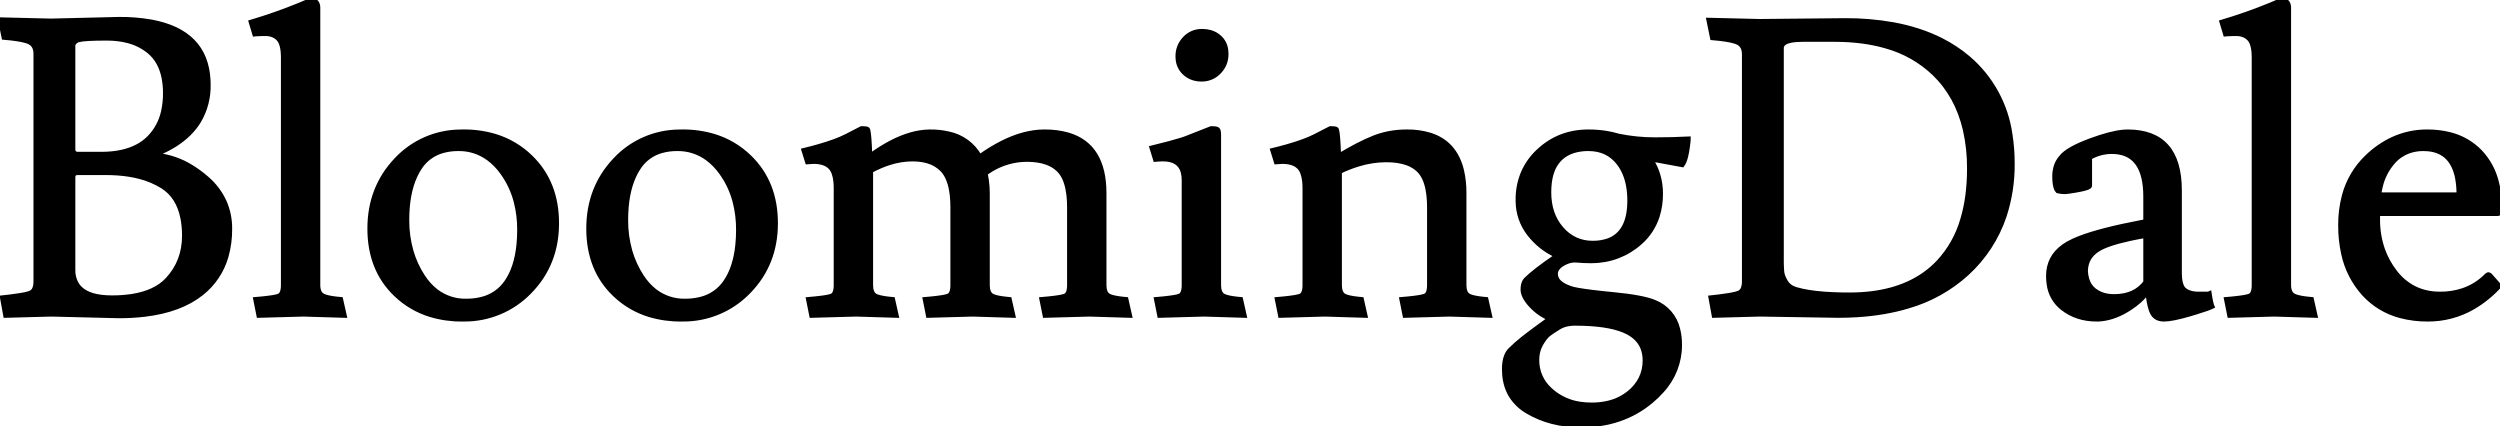
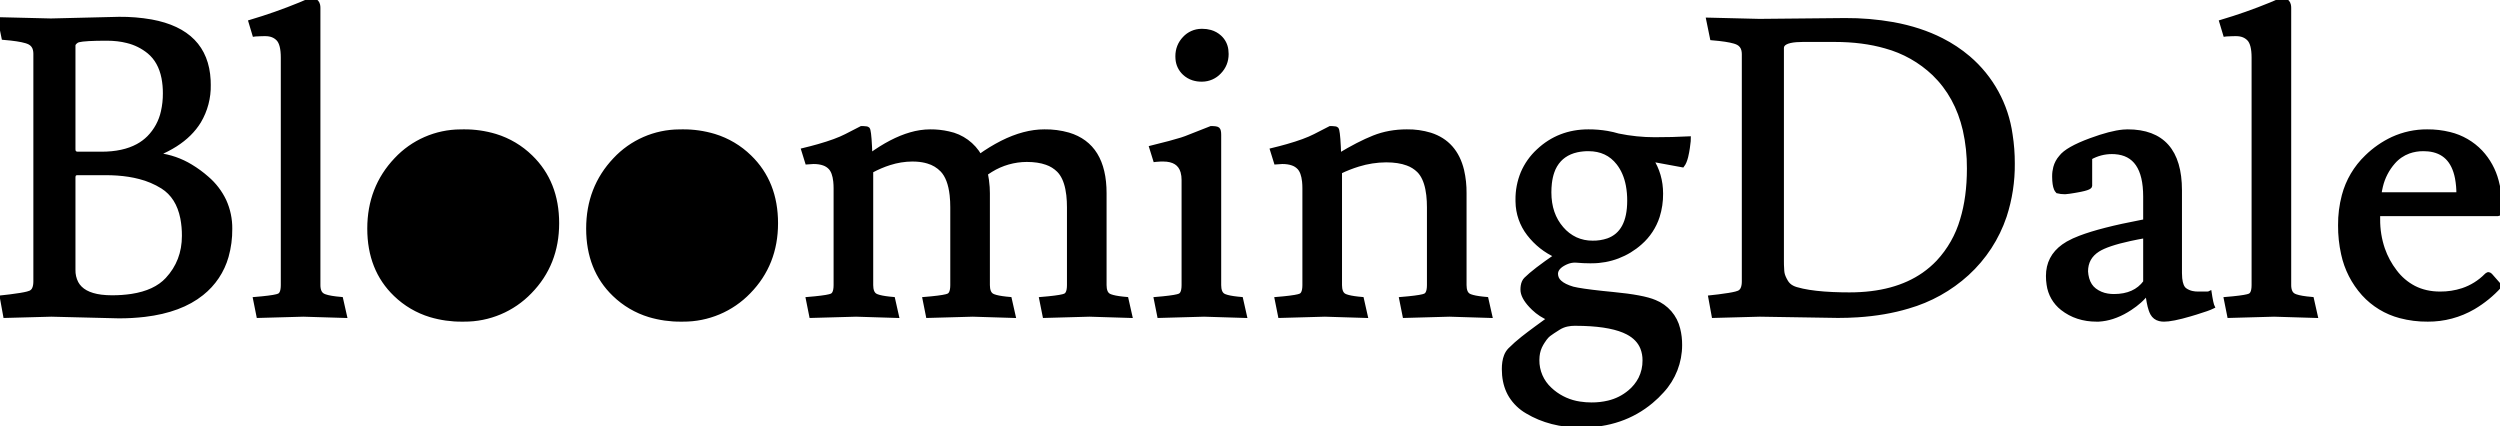
<svg xmlns="http://www.w3.org/2000/svg" width="561.906" height="95.605" viewBox="0 0 561.906 95.605">
-   <g id="svgGroup" stroke-linecap="round" fill-rule="evenodd" font-size="9pt" stroke="#000" stroke-width="0.25mm" fill="black" style="stroke:#000;stroke-width:0.25mm;fill:black">
+   <g id="svgGroup" strokeLinecap="round" fillRule="evenodd" font-size="9pt" stroke="#000" strokeWidth="0.25mm" fill="black" style="stroke:#000;strokeWidth:0.25mm;fill:black">
    <path d="M 182.838 36.363 L 181.443 36.456 L 180.606 33.759 A 88.781 88.781 0 0 0 183.996 32.87 Q 187.979 31.734 190.185 30.597 Q 193.081 29.105 193.576 28.856 A 14.419 14.419 0 0 1 193.626 28.83 A 12.249 12.249 0 0 1 194.043 28.837 Q 194.87 28.865 195.021 29.016 A 0.746 0.746 0 0 1 195.151 29.328 Q 195.427 30.413 195.579 34.968 Q 200.434 31.448 204.695 30.225 A 15.819 15.819 0 0 1 209.064 29.574 A 17.897 17.897 0 0 1 213.18 30.016 A 10.471 10.471 0 0 1 220.224 35.154 A 38.28 38.28 0 0 1 225.23 32.093 Q 230.233 29.574 234.732 29.574 A 18.831 18.831 0 0 1 240.14 30.282 Q 248.217 32.707 248.217 43.431 L 248.217 64.077 A 5.211 5.211 0 0 0 248.273 64.869 Q 248.427 65.867 249.007 66.321 A 1.568 1.568 0 0 0 249.054 66.356 A 2.271 2.271 0 0 0 249.579 66.621 Q 250.473 66.958 252.347 67.162 A 34.79 34.79 0 0 0 253.146 67.239 L 253.983 70.959 L 244.869 70.68 L 234.825 70.959 L 234.081 67.239 A 92.397 92.397 0 0 0 235.629 67.098 Q 238.711 66.789 239.429 66.449 A 1.225 1.225 0 0 0 239.982 65.892 Q 240.312 65.271 240.312 64.077 L 240.312 46.593 A 24.187 24.187 0 0 0 240.167 43.841 Q 239.821 40.836 238.655 39.095 A 5.736 5.736 0 0 0 237.987 38.27 A 7.131 7.131 0 0 0 235.245 36.568 Q 233.373 35.898 230.78 35.898 A 15.485 15.485 0 0 0 222.696 38.206 A 19.372 19.372 0 0 0 221.526 38.967 A 23.899 23.899 0 0 1 221.946 42.076 A 20.531 20.531 0 0 1 221.991 43.431 L 221.991 64.077 A 5.211 5.211 0 0 0 222.047 64.869 Q 222.201 65.867 222.781 66.321 A 1.568 1.568 0 0 0 222.828 66.356 A 2.271 2.271 0 0 0 223.353 66.621 Q 224.247 66.958 226.121 67.162 A 34.79 34.79 0 0 0 226.92 67.239 L 227.757 70.959 L 218.643 70.68 L 208.599 70.959 L 207.855 67.239 A 92.397 92.397 0 0 0 209.403 67.098 Q 212.485 66.789 213.203 66.449 A 1.225 1.225 0 0 0 213.756 65.892 Q 214.086 65.271 214.086 64.077 L 214.086 46.593 A 24.755 24.755 0 0 0 213.944 43.838 Q 213.516 40.037 211.808 38.223 A 7.24 7.24 0 0 0 208.566 36.272 Q 207.412 35.922 206.019 35.834 A 15.21 15.21 0 0 0 205.065 35.805 A 17.133 17.133 0 0 0 199.925 36.629 Q 197.889 37.268 195.782 38.4 A 28.76 28.76 0 0 0 195.765 38.409 L 195.765 64.077 A 5.211 5.211 0 0 0 195.821 64.869 Q 195.975 65.867 196.555 66.321 A 1.568 1.568 0 0 0 196.602 66.356 A 2.271 2.271 0 0 0 197.127 66.621 Q 198.021 66.958 199.895 67.162 A 34.79 34.79 0 0 0 200.694 67.239 L 201.531 70.959 L 192.417 70.68 L 182.373 70.959 L 181.629 67.239 A 92.397 92.397 0 0 0 183.177 67.098 Q 186.259 66.789 186.977 66.449 A 1.225 1.225 0 0 0 187.53 65.892 Q 187.86 65.271 187.86 64.077 L 187.86 42.315 A 14.649 14.649 0 0 0 187.784 40.769 Q 187.558 38.642 186.651 37.665 A 3.691 3.691 0 0 0 185.16 36.712 Q 184.186 36.363 182.838 36.363 Z M 288.207 36.363 L 286.812 36.456 L 285.975 33.759 A 88.781 88.781 0 0 0 289.365 32.87 Q 293.348 31.734 295.554 30.597 Q 298.45 29.105 298.945 28.856 A 14.419 14.419 0 0 1 298.995 28.83 A 12.249 12.249 0 0 1 299.412 28.837 Q 300.239 28.865 300.39 29.016 A 0.746 0.746 0 0 1 300.52 29.328 Q 300.796 30.413 300.948 34.968 Q 305.412 32.271 308.807 30.923 Q 312.201 29.574 316.2 29.574 A 17.248 17.248 0 0 1 321.472 30.31 Q 327.079 32.11 328.579 38.312 A 21.834 21.834 0 0 1 329.127 43.431 L 329.127 64.077 A 5.211 5.211 0 0 0 329.183 64.869 Q 329.337 65.867 329.917 66.321 A 1.568 1.568 0 0 0 329.964 66.356 A 2.271 2.271 0 0 0 330.489 66.621 Q 331.383 66.958 333.257 67.162 A 34.79 34.79 0 0 0 334.056 67.239 L 334.893 70.959 L 325.779 70.68 L 315.735 70.959 L 314.991 67.239 A 92.397 92.397 0 0 0 316.539 67.098 Q 319.621 66.789 320.339 66.449 A 1.225 1.225 0 0 0 320.892 65.892 Q 321.222 65.271 321.222 64.077 L 321.222 46.593 A 24.11 24.11 0 0 0 321.077 43.844 Q 320.737 40.893 319.602 39.183 A 5.603 5.603 0 0 0 318.897 38.316 A 7.014 7.014 0 0 0 316.346 36.727 Q 314.375 35.991 311.55 35.991 A 21.564 21.564 0 0 0 305.291 36.958 A 28.637 28.637 0 0 0 301.134 38.595 L 301.134 64.077 A 5.211 5.211 0 0 0 301.19 64.869 Q 301.344 65.867 301.924 66.321 A 1.568 1.568 0 0 0 301.971 66.356 A 2.271 2.271 0 0 0 302.496 66.621 Q 303.39 66.958 305.264 67.162 A 34.79 34.79 0 0 0 306.063 67.239 L 306.9 70.959 L 297.786 70.68 L 287.742 70.959 L 286.998 67.239 A 92.397 92.397 0 0 0 288.546 67.098 Q 291.628 66.789 292.346 66.449 A 1.225 1.225 0 0 0 292.899 65.892 Q 293.229 65.271 293.229 64.077 L 293.229 42.315 A 14.649 14.649 0 0 0 293.153 40.769 Q 292.927 38.642 292.02 37.665 A 3.691 3.691 0 0 0 290.529 36.712 Q 289.555 36.363 288.207 36.363 Z M 395.529 70.68 L 385.206 70.959 L 384.462 66.867 A 113.781 113.781 0 0 0 386.273 66.66 Q 388.952 66.329 390.165 66.015 A 4.559 4.559 0 0 0 390.833 65.798 A 1.705 1.705 0 0 0 391.713 64.883 Q 391.863 64.545 391.933 64.103 A 5.53 5.53 0 0 0 391.995 63.24 L 391.995 12.183 A 3.975 3.975 0 0 0 391.888 11.229 A 2.353 2.353 0 0 0 390.647 9.626 A 4.712 4.712 0 0 0 389.843 9.317 Q 388.252 8.841 384.834 8.556 L 383.997 4.464 L 395.436 4.743 L 414.687 4.557 A 60.245 60.245 0 0 1 425.503 5.468 Q 431.566 6.576 436.387 9.031 A 30.846 30.846 0 0 1 442.401 13.02 A 27.631 27.631 0 0 1 451.859 30.28 A 40.537 40.537 0 0 1 452.352 36.735 A 36.932 36.932 0 0 1 450.54 48.553 A 30.743 30.743 0 0 1 442.122 61.473 A 33.321 33.321 0 0 1 428.838 68.875 Q 423.698 70.422 417.522 70.821 A 68.538 68.538 0 0 1 413.106 70.959 L 395.529 70.68 Z M 378.138 37.107 L 371.07 35.805 Q 373.302 39.246 373.302 43.524 A 16.459 16.459 0 0 1 372.549 48.618 A 13.301 13.301 0 0 1 368.652 54.545 A 16.252 16.252 0 0 1 357.823 58.679 A 20.774 20.774 0 0 1 357.399 58.683 Q 355.911 58.683 354.377 58.544 A 4.428 4.428 0 0 0 353.975 58.526 Q 353.138 58.526 352.287 58.841 A 6.464 6.464 0 0 0 351.261 59.334 Q 350.333 59.88 349.95 60.554 A 2.015 2.015 0 0 0 349.68 61.566 A 2.508 2.508 0 0 0 350.575 63.467 Q 351.527 64.339 353.493 64.914 Q 355.316 65.37 360.181 65.888 A 224.708 224.708 0 0 0 362.514 66.123 Q 369.303 66.774 371.907 67.89 A 8.669 8.669 0 0 1 377.156 73.957 A 14.249 14.249 0 0 1 377.58 77.562 A 15.155 15.155 0 0 1 373.556 87.852 A 22.21 22.21 0 0 1 371.116 90.21 Q 364.653 95.604 355.353 95.604 Q 348.471 95.604 343.263 92.489 A 10.55 10.55 0 0 1 339.613 88.987 Q 338.359 86.958 338.114 84.289 A 14.594 14.594 0 0 1 338.055 82.956 A 10.405 10.405 0 0 1 338.162 81.411 Q 338.281 80.619 338.534 79.988 A 3.982 3.982 0 0 1 339.403 78.632 Q 340.752 77.283 342.287 76.074 A 94.41 94.41 0 0 1 343.727 74.963 Q 344.469 74.401 345.302 73.79 A 162.097 162.097 0 0 1 345.867 73.377 A 1472.245 1472.245 0 0 0 346.575 72.862 Q 347.983 71.837 348.285 71.61 A 11.296 11.296 0 0 1 344.693 69.28 A 13.425 13.425 0 0 1 344.1 68.681 Q 342.24 66.681 342.24 65.1 A 5.335 5.335 0 0 1 342.302 64.256 Q 342.455 63.304 342.984 62.775 A 19.265 19.265 0 0 1 344.112 61.746 Q 345.447 60.61 347.586 59.072 A 122.962 122.962 0 0 1 349.866 57.474 Q 346.146 55.8 343.635 52.545 A 12.045 12.045 0 0 1 341.13 45.327 A 14.951 14.951 0 0 1 341.124 44.919 A 15.348 15.348 0 0 1 342.277 38.896 A 14.489 14.489 0 0 1 345.774 33.945 Q 350.424 29.574 357.027 29.574 A 24.777 24.777 0 0 1 361.24 29.92 A 20.653 20.653 0 0 1 363.723 30.504 Q 367.815 31.341 371.907 31.341 Q 375.999 31.341 379.533 31.155 A 7.177 7.177 0 0 1 379.51 31.693 Q 379.463 32.308 379.322 33.218 A 44.579 44.579 0 0 1 379.161 34.178 A 14.505 14.505 0 0 1 378.944 35.201 Q 378.616 36.493 378.138 37.107 Z M 0.837 8.463 L 0 4.371 L 11.439 4.65 L 26.784 4.278 A 40.211 40.211 0 0 1 33.991 4.865 Q 46.298 7.119 46.846 18.029 A 20.646 20.646 0 0 1 46.872 19.065 A 15.403 15.403 0 0 1 44.71 27.268 Q 42.857 30.298 39.415 32.494 A 25.497 25.497 0 0 1 35.526 34.503 A 0.268 0.268 0 0 0 35.452 34.512 Q 35.37 34.536 35.348 34.62 A 0.274 0.274 0 0 0 35.34 34.689 A 0.268 0.268 0 0 0 35.349 34.763 Q 35.373 34.845 35.457 34.867 A 0.274 0.274 0 0 0 35.526 34.875 A 18.222 18.222 0 0 1 42.854 37.412 A 24.877 24.877 0 0 1 46.5 40.083 A 15.256 15.256 0 0 1 50.386 45.154 A 14.745 14.745 0 0 1 51.708 51.429 A 22.105 22.105 0 0 1 50.89 57.613 A 16.243 16.243 0 0 1 45.338 65.937 Q 40.578 69.759 32.523 70.725 A 49.039 49.039 0 0 1 26.691 71.052 L 11.532 70.68 L 1.209 70.959 L 0.465 66.867 A 113.781 113.781 0 0 0 2.276 66.66 Q 4.955 66.329 6.168 66.015 A 4.559 4.559 0 0 0 6.836 65.798 A 1.705 1.705 0 0 0 7.716 64.883 Q 7.866 64.545 7.936 64.103 A 5.53 5.53 0 0 0 7.998 63.24 L 7.998 12.09 A 3.975 3.975 0 0 0 7.891 11.136 A 2.353 2.353 0 0 0 6.65 9.533 A 4.712 4.712 0 0 0 5.846 9.224 Q 4.255 8.748 0.837 8.463 Z M 494.016 66.03 L 495.969 66.03 A 3.679 3.679 0 0 0 496.184 66.024 Q 496.481 66.007 496.62 65.937 A 50.206 50.206 0 0 0 496.756 66.779 Q 496.973 68.046 497.156 68.616 A 2.151 2.151 0 0 0 497.271 68.913 Q 496.359 69.369 493.555 70.228 A 126.038 126.038 0 0 1 492.203 70.634 A 51.836 51.836 0 0 1 490.357 71.142 Q 488.576 71.595 487.36 71.734 A 8.612 8.612 0 0 1 486.39 71.796 A 3.982 3.982 0 0 1 485.396 71.681 A 2.46 2.46 0 0 1 483.786 70.448 A 5.361 5.361 0 0 1 483.417 69.584 Q 482.943 68.185 482.67 65.658 A 12.087 12.087 0 0 1 480.851 67.669 Q 479.934 68.489 478.774 69.25 A 22.379 22.379 0 0 1 477.974 69.75 A 15.375 15.375 0 0 1 474.748 71.223 A 12.475 12.475 0 0 1 471.696 71.796 L 471.231 71.796 Q 466.767 71.796 463.559 69.285 A 8.148 8.148 0 0 1 460.493 63.933 A 12.151 12.151 0 0 1 460.35 62.031 Q 460.35 57.831 463.814 55.345 A 11.609 11.609 0 0 1 464.767 54.731 A 19.502 19.502 0 0 1 467.514 53.461 Q 472.215 51.655 481.323 49.921 A 198.704 198.704 0 0 1 482.205 49.755 L 482.205 44.175 Q 482.205 34.588 475.342 34.152 A 10.563 10.563 0 0 0 474.672 34.131 Q 472.068 34.131 469.743 35.433 L 469.743 41.757 A 0.296 0.296 0 0 1 469.608 41.975 Q 469.221 42.286 467.732 42.597 A 23.845 23.845 0 0 1 467.278 42.687 A 67.716 67.716 0 0 1 466.28 42.868 Q 464.935 43.101 464.278 43.143 A 4.063 4.063 0 0 1 464.023 43.152 A 6.303 6.303 0 0 1 462.489 42.966 A 1.755 1.755 0 0 1 462.129 42.401 Q 461.761 41.529 461.746 39.777 A 17.636 17.636 0 0 1 461.745 39.618 A 7.468 7.468 0 0 1 461.991 37.656 A 5.671 5.671 0 0 1 463.233 35.34 Q 464.628 33.48 469.929 31.527 Q 474.411 29.876 477.231 29.621 A 10.845 10.845 0 0 1 478.206 29.574 Q 489.924 29.574 489.924 42.78 L 489.924 61.38 A 11.944 11.944 0 0 0 489.98 62.58 Q 490.178 64.539 491.087 65.193 A 4.314 4.314 0 0 0 492.726 65.902 A 6.162 6.162 0 0 0 494.016 66.03 Z M 77.469 70.959 L 68.169 70.68 L 58.125 70.959 L 57.381 67.239 A 92.397 92.397 0 0 0 58.929 67.098 Q 62.011 66.789 62.729 66.449 A 1.225 1.225 0 0 0 63.282 65.892 Q 63.612 65.271 63.612 64.077 L 63.612 12.927 Q 63.612 9.858 62.543 8.742 Q 61.473 7.626 59.66 7.626 A 55.869 55.869 0 0 0 58.873 7.631 Q 57.901 7.645 57.391 7.696 A 4.684 4.684 0 0 0 57.195 7.719 L 56.358 4.929 A 117.291 117.291 0 0 0 67.442 1.024 A 104.502 104.502 0 0 0 69.843 0 A 2.278 2.278 0 0 1 70.516 0.091 Q 71.255 0.32 71.448 1.124 A 2.757 2.757 0 0 1 71.517 1.767 L 71.517 64.077 A 4.682 4.682 0 0 0 71.581 64.88 Q 71.76 65.909 72.447 66.356 A 2.738 2.738 0 0 0 73.011 66.621 Q 74.14 67.026 76.632 67.239 L 77.469 70.959 Z M 520.428 70.959 L 511.128 70.68 L 501.084 70.959 L 500.34 67.239 A 92.397 92.397 0 0 0 501.888 67.098 Q 504.97 66.789 505.688 66.449 A 1.225 1.225 0 0 0 506.241 65.892 Q 506.571 65.271 506.571 64.077 L 506.571 12.927 Q 506.571 9.858 505.502 8.742 Q 504.432 7.626 502.619 7.626 A 55.869 55.869 0 0 0 501.832 7.631 Q 500.86 7.645 500.35 7.696 A 4.684 4.684 0 0 0 500.154 7.719 L 499.317 4.929 A 117.291 117.291 0 0 0 510.401 1.024 A 104.502 104.502 0 0 0 512.802 0 A 2.278 2.278 0 0 1 513.475 0.091 Q 514.214 0.32 514.407 1.124 A 2.757 2.757 0 0 1 514.476 1.767 L 514.476 64.077 A 4.682 4.682 0 0 0 514.54 64.88 Q 514.719 65.909 515.406 66.356 A 2.738 2.738 0 0 0 515.97 66.621 Q 517.099 67.026 519.591 67.239 L 520.428 70.959 Z M 561.441 48.081 L 534.471 48.081 L 534.471 49.29 A 20.271 20.271 0 0 0 535.547 55.992 A 17.991 17.991 0 0 0 538.284 61.055 A 12.62 12.62 0 0 0 542.567 64.707 Q 545.16 66.03 548.421 66.03 A 15.997 15.997 0 0 0 553.527 65.247 A 13.476 13.476 0 0 0 558.837 61.938 A 1.857 1.857 0 0 1 558.963 61.823 Q 559.092 61.715 559.198 61.679 A 0.317 0.317 0 0 1 559.302 61.659 Q 559.453 61.659 559.665 61.843 A 1.951 1.951 0 0 1 559.767 61.938 L 561.813 64.263 A 25.403 25.403 0 0 1 555.908 69.07 A 20.105 20.105 0 0 1 545.678 71.796 A 23.409 23.409 0 0 1 539.477 71.019 A 16.927 16.927 0 0 1 531.262 66.03 A 19.527 19.527 0 0 1 526.687 57.059 A 28.712 28.712 0 0 1 526.008 50.639 A 25.221 25.221 0 0 1 526.845 43.969 A 18.603 18.603 0 0 1 531.96 35.294 A 21.2 21.2 0 0 1 537.803 31.236 A 18.337 18.337 0 0 1 545.538 29.574 A 20.357 20.357 0 0 1 550.599 30.169 A 14.213 14.213 0 0 1 557.535 34.178 A 15.135 15.135 0 0 1 561.124 40.715 Q 561.759 43.025 561.879 45.769 A 29.743 29.743 0 0 1 561.906 47.058 A 3.398 3.398 0 0 1 561.891 47.393 Q 561.858 47.721 561.754 47.893 A 0.351 0.351 0 0 1 561.441 48.081 Z M 412.362 8.928 L 405.201 8.928 A 18.479 18.479 0 0 0 403.711 8.983 Q 400.458 9.248 400.458 10.788 L 400.458 58.683 A 40.01 40.01 0 0 0 400.467 59.549 Q 400.484 60.358 400.537 60.906 A 7.022 7.022 0 0 0 400.598 61.38 Q 400.737 62.217 401.435 63.38 A 3.386 3.386 0 0 0 402.769 64.626 A 4.914 4.914 0 0 0 403.713 65.007 A 22.865 22.865 0 0 0 406.561 65.632 Q 409.62 66.121 413.971 66.201 A 95.14 95.14 0 0 0 415.71 66.216 Q 425.928 66.216 432.394 61.72 A 21.084 21.084 0 0 0 435.658 58.916 A 23.558 23.558 0 0 0 441.039 49.432 Q 442.587 44.381 442.587 37.898 A 38.462 38.462 0 0 0 441.658 29.187 Q 439.886 21.559 434.729 16.554 A 25.537 25.537 0 0 0 423.806 10.394 Q 418.723 8.928 412.362 8.928 Z M 96.77 70.795 A 24.154 24.154 0 0 0 103.881 71.796 A 26.355 26.355 0 0 0 104.307 71.793 A 20.323 20.323 0 0 0 119.087 65.565 Q 125.178 59.334 125.178 50.174 Q 125.178 41.013 119.273 35.294 A 19.548 19.548 0 0 0 111.356 30.592 A 24.053 24.053 0 0 0 104.206 29.574 A 26.014 26.014 0 0 0 103.496 29.584 A 19.879 19.879 0 0 0 89.047 35.898 Q 83.049 42.222 83.049 51.383 Q 83.049 60.543 88.908 66.17 A 19.422 19.422 0 0 0 96.77 70.795 Z M 145.967 70.795 A 24.154 24.154 0 0 0 153.078 71.796 A 26.355 26.355 0 0 0 153.504 71.793 A 20.323 20.323 0 0 0 168.284 65.565 Q 174.375 59.334 174.375 50.174 Q 174.375 41.013 168.47 35.294 A 19.548 19.548 0 0 0 160.553 30.592 A 24.053 24.053 0 0 0 153.403 29.574 A 26.014 26.014 0 0 0 152.693 29.584 A 19.879 19.879 0 0 0 138.244 35.898 Q 132.246 42.222 132.246 51.383 Q 132.246 60.543 138.105 66.17 A 19.422 19.422 0 0 0 145.967 70.795 Z M 279.744 70.959 L 270.63 70.68 L 260.586 70.959 L 259.842 67.239 A 92.397 92.397 0 0 0 261.39 67.098 Q 264.472 66.789 265.19 66.449 A 1.225 1.225 0 0 0 265.743 65.892 Q 266.073 65.271 266.073 64.077 L 266.073 40.455 A 6.694 6.694 0 0 0 265.842 38.615 Q 265.038 35.805 261.423 35.805 A 21.867 21.867 0 0 0 260.771 35.814 Q 260.174 35.832 259.753 35.885 A 5.894 5.894 0 0 0 259.656 35.898 L 258.819 33.201 Q 263.535 32.04 265.591 31.389 A 16.208 16.208 0 0 0 266.538 31.062 L 272.211 28.83 Q 273.42 28.83 273.699 29.063 Q 273.978 29.295 273.978 30.318 L 273.978 64.077 A 5.211 5.211 0 0 0 274.034 64.869 Q 274.188 65.867 274.768 66.321 A 1.568 1.568 0 0 0 274.815 66.356 A 2.271 2.271 0 0 0 275.34 66.621 Q 276.234 66.958 278.108 67.162 A 34.79 34.79 0 0 0 278.907 67.239 L 279.744 70.959 Z M 91.512 49.43 A 25.089 25.089 0 0 0 92.45 56.414 A 20.999 20.999 0 0 0 95.093 62.171 A 13.202 13.202 0 0 0 97.99 65.378 A 10.713 10.713 0 0 0 104.765 67.611 A 14.003 14.003 0 0 0 108.342 67.182 A 9.334 9.334 0 0 0 113.785 63.426 Q 116.027 60.224 116.553 55.035 A 33.465 33.465 0 0 0 116.715 51.662 A 24.751 24.751 0 0 0 115.929 45.286 A 19.42 19.42 0 0 0 112.856 38.781 A 14.246 14.246 0 0 0 109.811 35.656 A 11.115 11.115 0 0 0 103.044 33.48 A 12.861 12.861 0 0 0 99.517 33.935 A 8.925 8.925 0 0 0 94.302 37.805 Q 92.092 41.23 91.633 46.521 A 33.637 33.637 0 0 0 91.512 49.43 Z M 140.709 49.43 A 25.089 25.089 0 0 0 141.647 56.414 A 20.999 20.999 0 0 0 144.29 62.171 A 13.202 13.202 0 0 0 147.187 65.378 A 10.713 10.713 0 0 0 153.962 67.611 A 14.003 14.003 0 0 0 157.539 67.182 A 9.334 9.334 0 0 0 162.982 63.426 Q 165.224 60.224 165.75 55.035 A 33.465 33.465 0 0 0 165.912 51.662 A 24.751 24.751 0 0 0 165.126 45.286 A 19.42 19.42 0 0 0 162.053 38.781 A 14.246 14.246 0 0 0 159.008 35.656 A 11.115 11.115 0 0 0 152.241 33.48 A 12.861 12.861 0 0 0 148.714 33.935 A 8.925 8.925 0 0 0 143.499 37.805 Q 141.289 41.23 140.83 46.521 A 33.637 33.637 0 0 0 140.709 49.43 Z M 16.461 39.897 L 16.461 60.636 A 6.21 6.21 0 0 0 17.139 63.631 Q 18.525 66.193 22.742 66.727 A 19.292 19.292 0 0 0 25.156 66.867 A 29.451 29.451 0 0 0 29.601 66.556 Q 34.897 65.745 37.619 62.822 Q 41.385 58.776 41.385 53.01 A 20.578 20.578 0 0 0 41.023 49.005 Q 40.063 44.173 36.549 41.943 A 18.154 18.154 0 0 0 31.39 39.753 Q 29.086 39.149 26.366 38.96 A 36.948 36.948 0 0 0 23.808 38.874 L 17.391 38.874 A 1.206 1.206 0 0 0 17.007 38.93 Q 16.471 39.11 16.461 39.868 A 2.202 2.202 0 0 0 16.461 39.897 Z M 16.461 10.23 L 16.461 33.573 A 1.356 1.356 0 0 0 16.516 33.975 Q 16.652 34.414 17.127 34.548 A 1.538 1.538 0 0 0 17.391 34.596 L 22.785 34.596 Q 27.722 34.596 30.981 32.826 A 10.804 10.804 0 0 0 33.48 30.969 A 11.977 11.977 0 0 0 36.659 25.112 A 18.022 18.022 0 0 0 37.107 20.972 A 17.939 17.939 0 0 0 36.791 17.488 Q 36.044 13.718 33.527 11.625 A 12.34 12.34 0 0 0 28.594 9.179 Q 26.505 8.649 23.994 8.649 Q 19.018 8.649 17.65 9.007 A 1.426 1.426 0 0 0 17.251 9.161 A 2.932 2.932 0 0 0 16.91 9.415 Q 16.53 9.749 16.471 10.102 A 0.786 0.786 0 0 0 16.461 10.23 Z M 357.725 90.954 A 15.96 15.96 0 0 0 361.539 90.521 A 11.555 11.555 0 0 0 366.327 88.118 A 9.573 9.573 0 0 0 368.73 85.142 A 9.028 9.028 0 0 0 369.675 81.003 A 7.477 7.477 0 0 0 369.172 78.196 Q 368.29 75.999 365.862 74.726 Q 362.523 72.975 355.902 72.757 A 59.249 59.249 0 0 0 353.958 72.726 A 8.195 8.195 0 0 0 352.269 72.892 A 5.925 5.925 0 0 0 350.331 73.656 Q 348.843 74.586 348.099 75.144 A 3.438 3.438 0 0 0 347.666 75.539 Q 347.23 76.001 346.739 76.77 A 16.315 16.315 0 0 0 346.425 77.283 A 6.748 6.748 0 0 0 345.54 80.037 A 8.385 8.385 0 0 0 345.495 80.91 A 8.796 8.796 0 0 0 348.359 87.518 A 11.762 11.762 0 0 0 348.983 88.071 A 12.42 12.42 0 0 0 355.058 90.751 A 16.866 16.866 0 0 0 357.724 90.954 Z M 357.957 54.591 A 10.276 10.276 0 0 0 361.432 54.053 Q 366.234 52.331 366.234 45.105 A 18.52 18.52 0 0 0 365.929 41.642 Q 365.368 38.693 363.77 36.642 Q 361.305 33.48 357.027 33.48 A 12.116 12.116 0 0 0 354.435 33.741 Q 352.762 34.107 351.515 34.989 A 6.952 6.952 0 0 0 350.471 35.898 A 7.503 7.503 0 0 0 348.873 38.605 Q 348.469 39.76 348.304 41.179 A 17.986 17.986 0 0 0 348.192 43.245 Q 348.192 48.174 350.982 51.383 A 9.314 9.314 0 0 0 354.121 53.789 A 9.069 9.069 0 0 0 357.957 54.591 Z M 534.75 43.71 L 552.606 43.71 A 19.414 19.414 0 0 0 552.28 39.976 Q 551.113 34.051 545.77 33.53 A 11.017 11.017 0 0 0 544.701 33.48 A 9.7 9.7 0 0 0 541.369 34.031 A 8.424 8.424 0 0 0 537.912 36.41 A 12.653 12.653 0 0 0 535.092 41.867 A 16.157 16.157 0 0 0 534.75 43.71 Z M 482.205 63.426 L 482.205 53.01 A 84.76 84.76 0 0 0 478.747 53.682 Q 473.575 54.809 471.51 56.126 Q 468.813 57.846 468.813 61.008 A 7.946 7.946 0 0 0 469.084 62.66 Q 469.551 64.313 470.766 65.24 A 6.488 6.488 0 0 0 473.665 66.469 A 8.781 8.781 0 0 0 475.137 66.588 Q 479.88 66.588 482.205 63.426 Z M 268.189 17.58 A 6.172 6.172 0 0 0 270.072 17.856 A 6.369 6.369 0 0 0 270.217 17.855 A 5.295 5.295 0 0 0 274.025 16.182 Q 275.652 14.508 275.652 12.137 A 6.528 6.528 0 0 0 275.593 11.248 A 4.604 4.604 0 0 0 274.117 8.37 A 5.161 5.161 0 0 0 272.048 7.219 A 6.604 6.604 0 0 0 270.211 6.975 A 6.591 6.591 0 0 0 270.027 6.978 A 5.186 5.186 0 0 0 266.259 8.649 Q 264.678 10.323 264.678 12.648 A 6.575 6.575 0 0 0 264.702 13.216 A 4.799 4.799 0 0 0 266.212 16.415 A 5.128 5.128 0 0 0 268.189 17.58 Z" vector-effect="non-scaling-stroke" />
  </g>
</svg>
